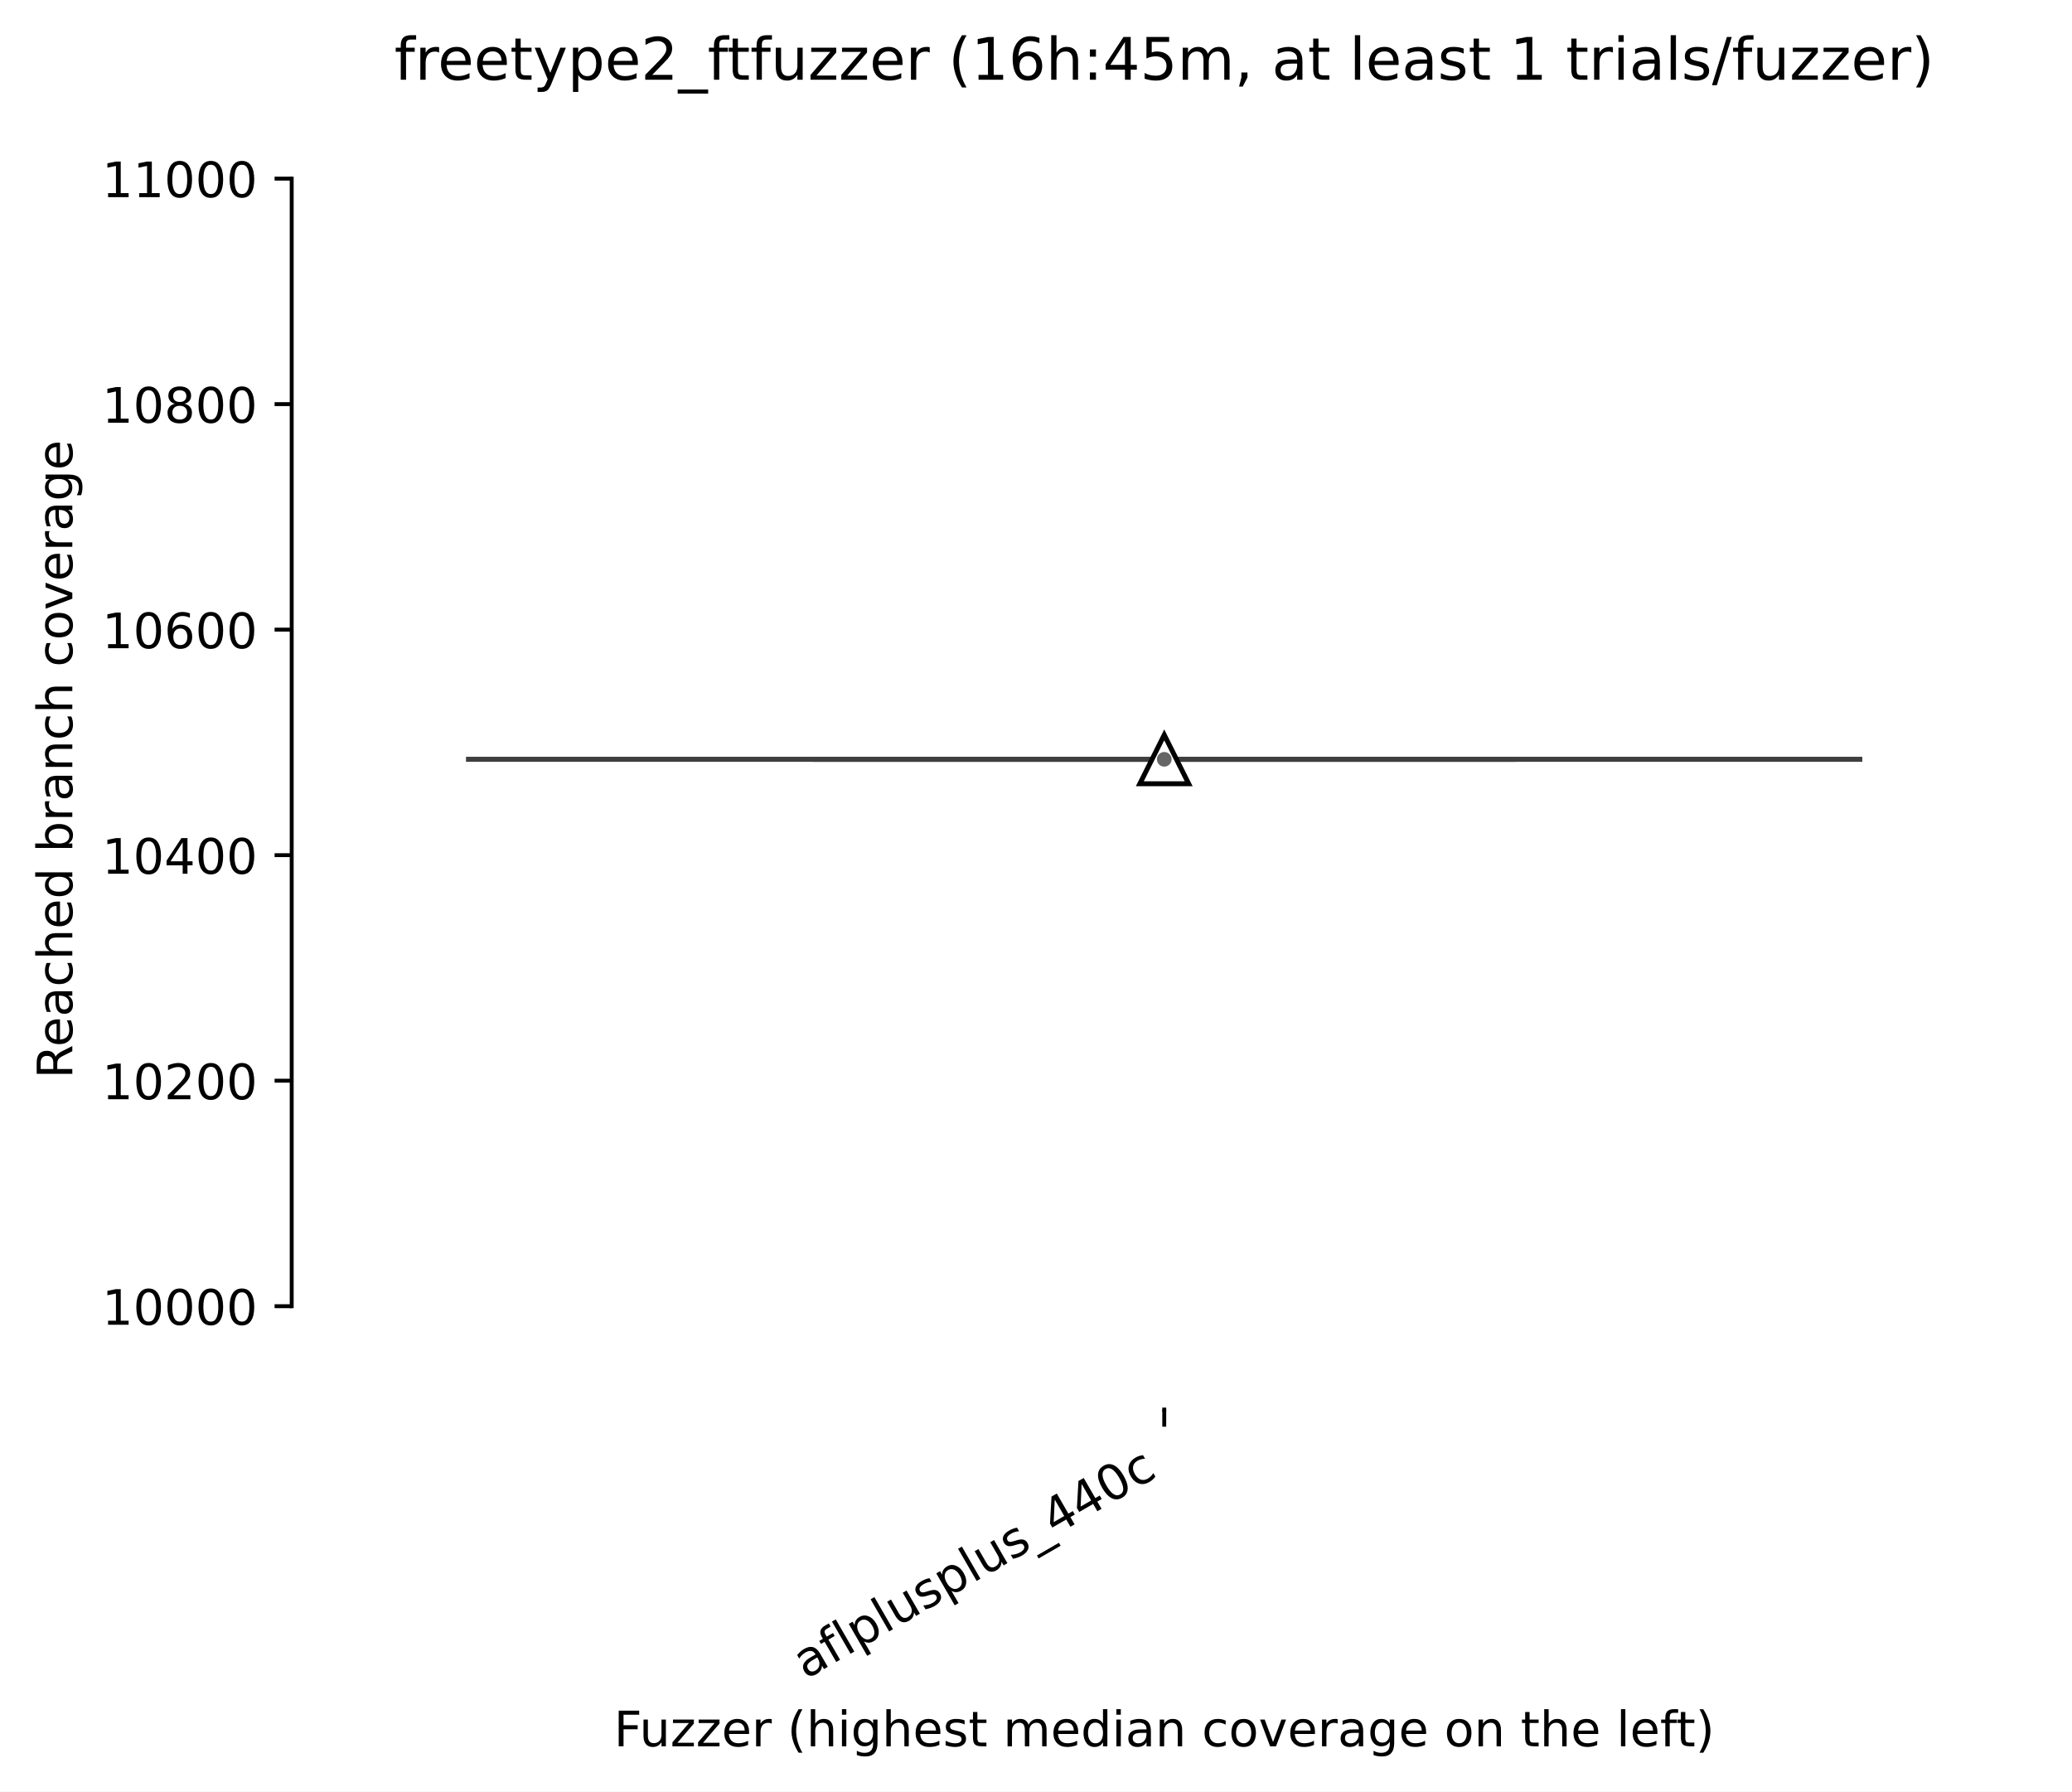
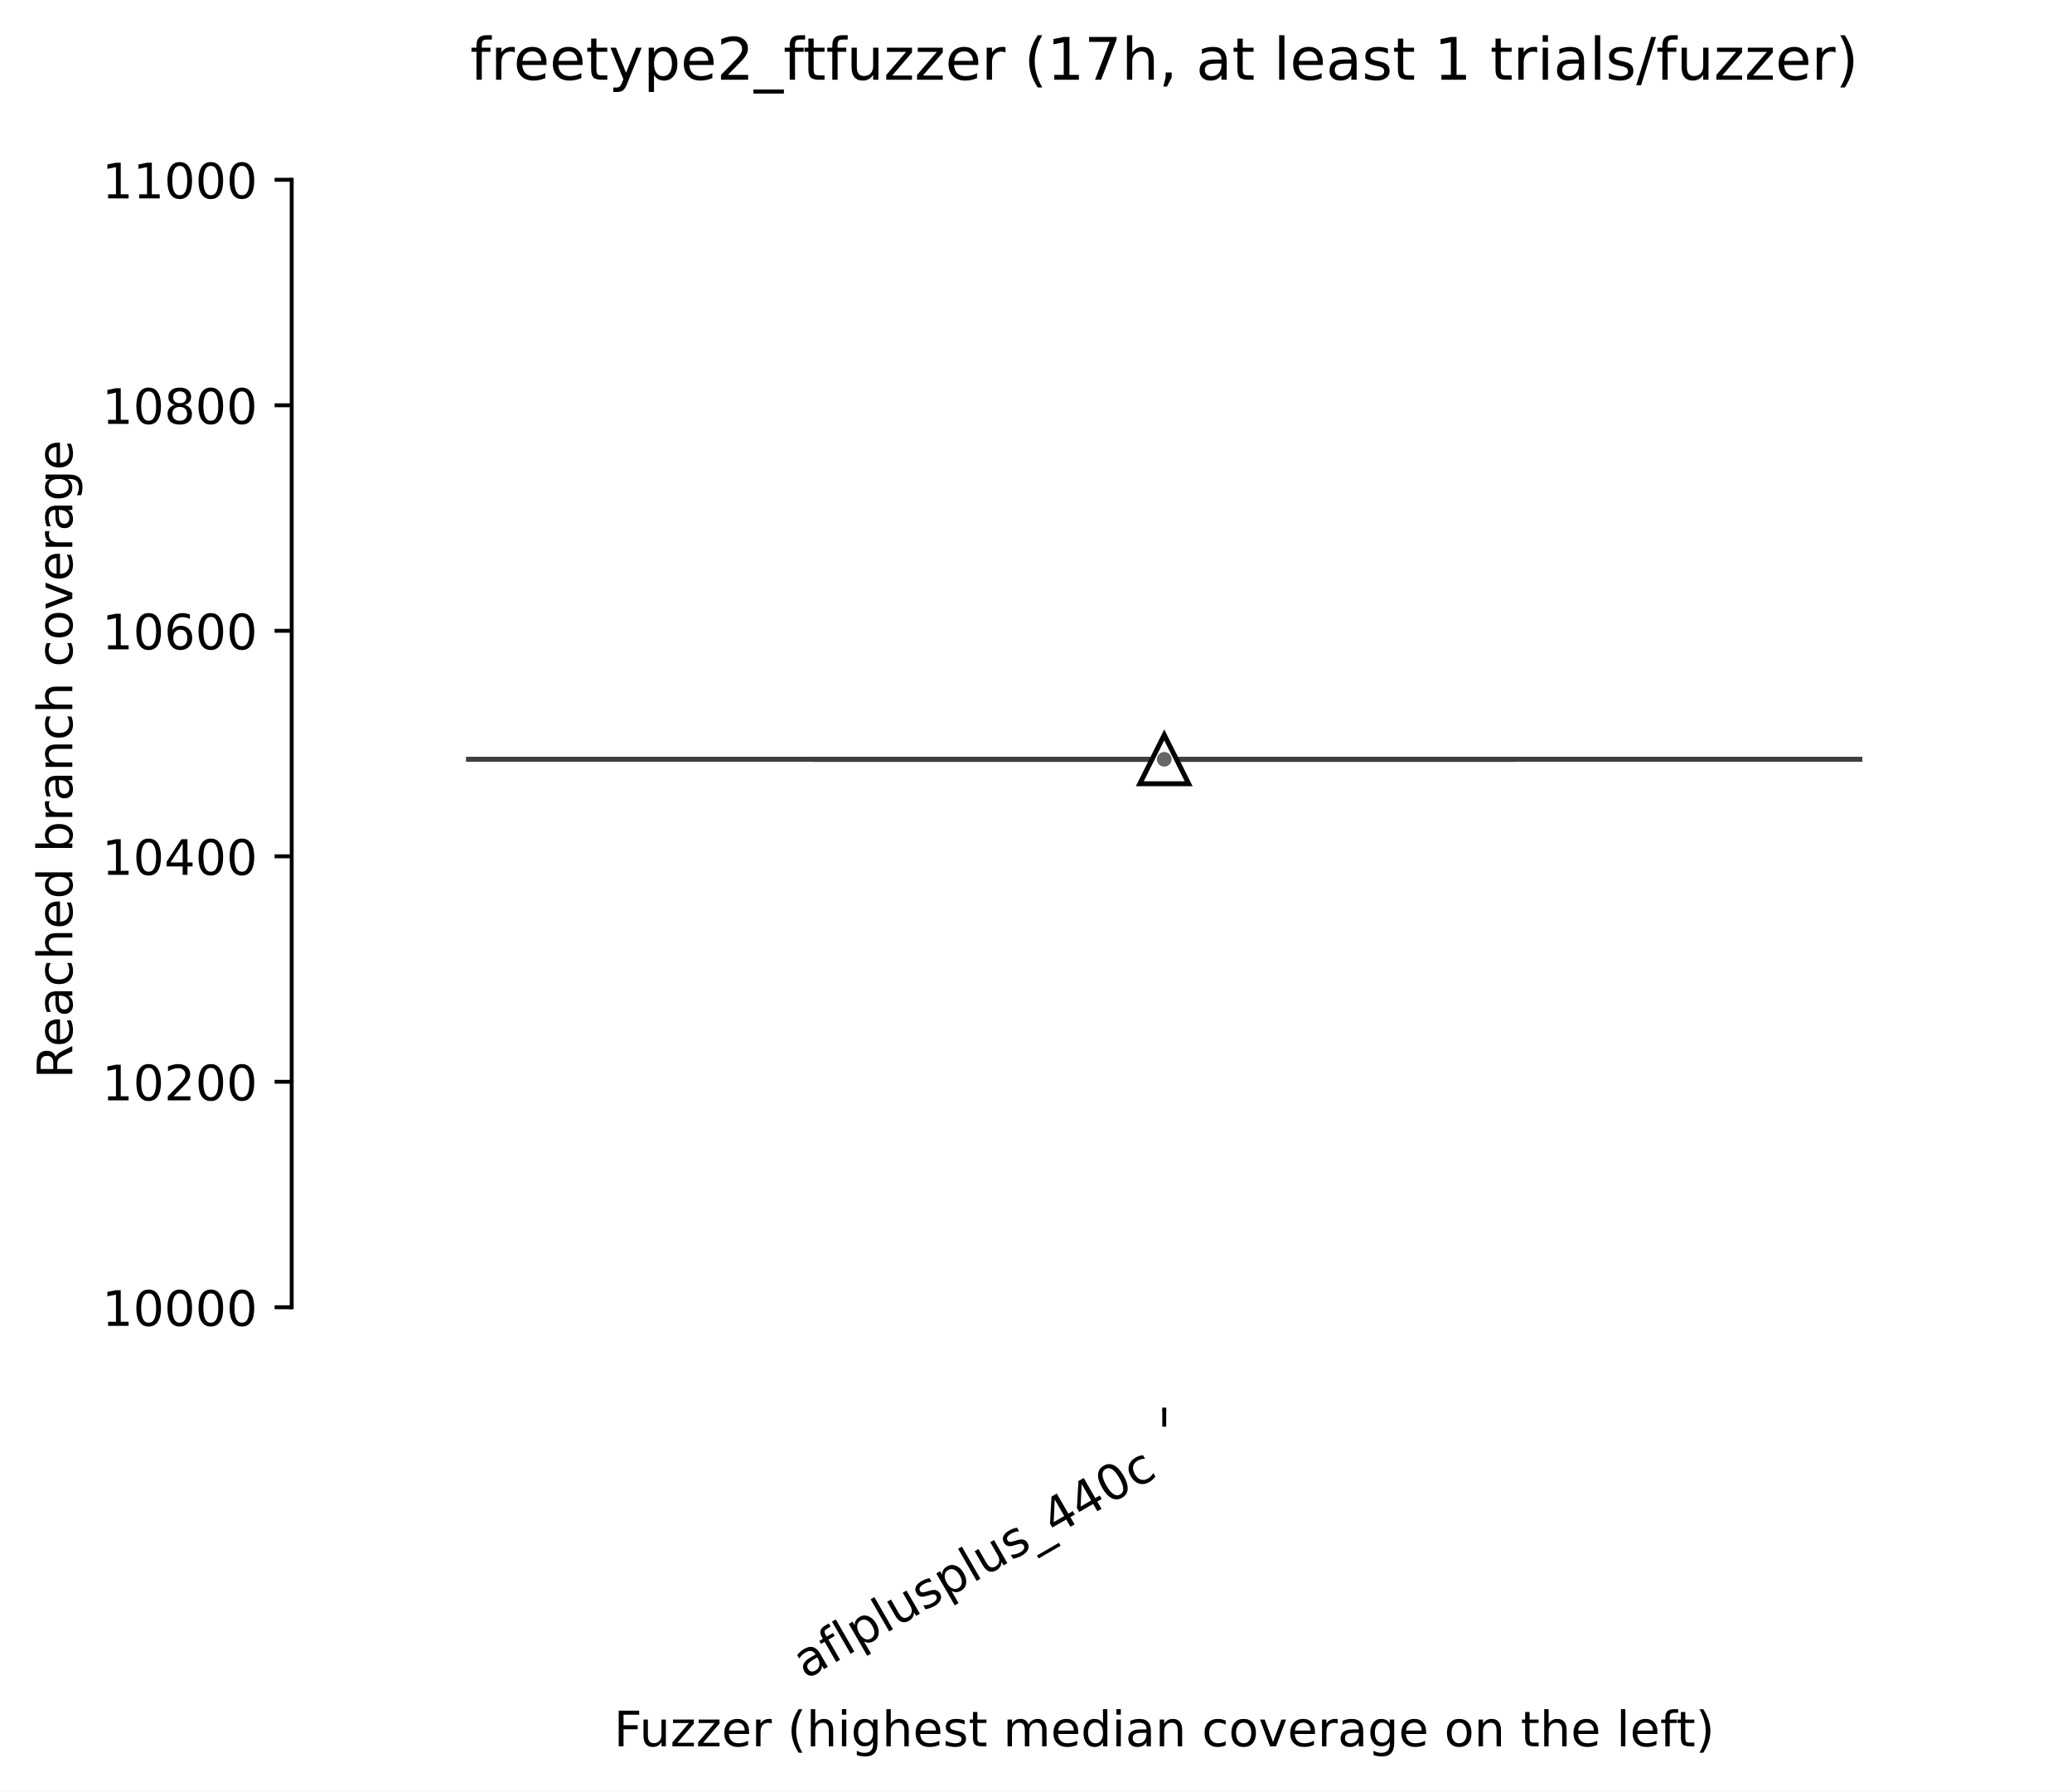
<svg xmlns="http://www.w3.org/2000/svg" xmlns:xlink="http://www.w3.org/1999/xlink" width="424.011pt" height="366.61pt" viewBox="0 0 424.011 366.61" version="1.1">
  <defs>
    <style type="text/css">*{stroke-linejoin: round; stroke-linecap: butt}</style>
  </defs>
  <g id="figure_1">
    <g id="patch_1">
      <path d="M 0 366.61  L 424.011 366.61  L 424.011 -0  L 0 -0  z " style="fill: #ffffff" />
    </g>
    <g id="axes_1">
      <g id="patch_2">
        <path d="M 59.691 288.43  L 416.811 288.43  L 416.811 22.318  L 59.691 22.318  z " style="fill: #ffffff" />
      </g>
      <g id="matplotlib.axis_1">
        <g id="xtick_1">
          <g id="line2d_1">
            <defs>
-               <path id="ma10e3b94ff" d="M 0 0  L 0 3.5  " style="stroke: #000000; stroke-width: 0.8" />
+               <path id="md4615328db" d="M 0 0  L 0 3.5  " style="stroke: #000000; stroke-width: 0.8" />
            </defs>
            <g>
-               <use xlink:href="#ma10e3b94ff" x="238.251" y="288.43" style="stroke: #000000; stroke-width: 0.8" />
+               <use xlink:href="#md4615328db" x="238.251" y="288.43" style="stroke: #000000; stroke-width: 0.8" />
            </g>
          </g>
          <g id="text_1">
            <g transform="translate(164.8804 343.6903) rotate(-30) scale(0.1 -0.1)">
              <defs>
                <path id="DejaVuSans-61" d="M 2194 1759  Q 1497 1759 1228 1600  Q 959 1441 959 1056  Q 959 750 1161 570  Q 1363 391 1709 391  Q 2188 391 2477 730  Q 2766 1069 2766 1631  L 2766 1759  L 2194 1759  z M 3341 1997  L 3341 0  L 2766 0  L 2766 531  Q 2569 213 2275 61  Q 1981 -91 1556 -91  Q 1019 -91 701 211  Q 384 513 384 1019  Q 384 1609 779 1909  Q 1175 2209 1959 2209  L 2766 2209  L 2766 2266  Q 2766 2663 2505 2880  Q 2244 3097 1772 3097  Q 1472 3097 1187 3025  Q 903 2953 641 2809  L 641 3341  Q 956 3463 1253 3523  Q 1550 3584 1831 3584  Q 2591 3584 2966 3190  Q 3341 2797 3341 1997  z " transform="scale(0.015625)" />
                <path id="DejaVuSans-66" d="M 2375 4863  L 2375 4384  L 1825 4384  Q 1516 4384 1395 4259  Q 1275 4134 1275 3809  L 1275 3500  L 2222 3500  L 2222 3053  L 1275 3053  L 1275 0  L 697 0  L 697 3053  L 147 3053  L 147 3500  L 697 3500  L 697 3744  Q 697 4328 969 4595  Q 1241 4863 1831 4863  L 2375 4863  z " transform="scale(0.015625)" />
                <path id="DejaVuSans-6c" d="M 603 4863  L 1178 4863  L 1178 0  L 603 0  L 603 4863  z " transform="scale(0.015625)" />
                <path id="DejaVuSans-70" d="M 1159 525  L 1159 -1331  L 581 -1331  L 581 3500  L 1159 3500  L 1159 2969  Q 1341 3281 1617 3432  Q 1894 3584 2278 3584  Q 2916 3584 3314 3078  Q 3713 2572 3713 1747  Q 3713 922 3314 415  Q 2916 -91 2278 -91  Q 1894 -91 1617 61  Q 1341 213 1159 525  z M 3116 1747  Q 3116 2381 2855 2742  Q 2594 3103 2138 3103  Q 1681 3103 1420 2742  Q 1159 2381 1159 1747  Q 1159 1113 1420 752  Q 1681 391 2138 391  Q 2594 391 2855 752  Q 3116 1113 3116 1747  z " transform="scale(0.015625)" />
                <path id="DejaVuSans-75" d="M 544 1381  L 544 3500  L 1119 3500  L 1119 1403  Q 1119 906 1312 657  Q 1506 409 1894 409  Q 2359 409 2629 706  Q 2900 1003 2900 1516  L 2900 3500  L 3475 3500  L 3475 0  L 2900 0  L 2900 538  Q 2691 219 2414 64  Q 2138 -91 1772 -91  Q 1169 -91 856 284  Q 544 659 544 1381  z M 1991 3584  L 1991 3584  z " transform="scale(0.015625)" />
                <path id="DejaVuSans-73" d="M 2834 3397  L 2834 2853  Q 2591 2978 2328 3040  Q 2066 3103 1784 3103  Q 1356 3103 1142 2972  Q 928 2841 928 2578  Q 928 2378 1081 2264  Q 1234 2150 1697 2047  L 1894 2003  Q 2506 1872 2764 1633  Q 3022 1394 3022 966  Q 3022 478 2636 193  Q 2250 -91 1575 -91  Q 1294 -91 989 -36  Q 684 19 347 128  L 347 722  Q 666 556 975 473  Q 1284 391 1588 391  Q 1994 391 2212 530  Q 2431 669 2431 922  Q 2431 1156 2273 1281  Q 2116 1406 1581 1522  L 1381 1569  Q 847 1681 609 1914  Q 372 2147 372 2553  Q 372 3047 722 3315  Q 1072 3584 1716 3584  Q 2034 3584 2315 3537  Q 2597 3491 2834 3397  z " transform="scale(0.015625)" />
                <path id="DejaVuSans-5f" d="M 3263 -1063  L 3263 -1509  L -63 -1509  L -63 -1063  L 3263 -1063  z " transform="scale(0.015625)" />
                <path id="DejaVuSans-34" d="M 2419 4116  L 825 1625  L 2419 1625  L 2419 4116  z M 2253 4666  L 3047 4666  L 3047 1625  L 3713 1625  L 3713 1100  L 3047 1100  L 3047 0  L 2419 0  L 2419 1100  L 313 1100  L 313 1709  L 2253 4666  z " transform="scale(0.015625)" />
                <path id="DejaVuSans-30" d="M 2034 4250  Q 1547 4250 1301 3770  Q 1056 3291 1056 2328  Q 1056 1369 1301 889  Q 1547 409 2034 409  Q 2525 409 2770 889  Q 3016 1369 3016 2328  Q 3016 3291 2770 3770  Q 2525 4250 2034 4250  z M 2034 4750  Q 2819 4750 3233 4129  Q 3647 3509 3647 2328  Q 3647 1150 3233 529  Q 2819 -91 2034 -91  Q 1250 -91 836 529  Q 422 1150 422 2328  Q 422 3509 836 4129  Q 1250 4750 2034 4750  z " transform="scale(0.015625)" />
                <path id="DejaVuSans-63" d="M 3122 3366  L 3122 2828  Q 2878 2963 2633 3030  Q 2388 3097 2138 3097  Q 1578 3097 1268 2742  Q 959 2388 959 1747  Q 959 1106 1268 751  Q 1578 397 2138 397  Q 2388 397 2633 464  Q 2878 531 3122 666  L 3122 134  Q 2881 22 2623 -34  Q 2366 -91 2075 -91  Q 1284 -91 818 406  Q 353 903 353 1747  Q 353 2603 823 3093  Q 1294 3584 2113 3584  Q 2378 3584 2631 3529  Q 2884 3475 3122 3366  z " transform="scale(0.015625)" />
              </defs>
              <use xlink:href="#DejaVuSans-61" />
              <use xlink:href="#DejaVuSans-66" transform="translate(61.2793 0)" />
              <use xlink:href="#DejaVuSans-6c" transform="translate(96.48438 0)" />
              <use xlink:href="#DejaVuSans-70" transform="translate(124.2676 0)" />
              <use xlink:href="#DejaVuSans-6c" transform="translate(187.7441 0)" />
              <use xlink:href="#DejaVuSans-75" transform="translate(215.5273 0)" />
              <use xlink:href="#DejaVuSans-73" transform="translate(278.9062 0)" />
              <use xlink:href="#DejaVuSans-70" transform="translate(331.0059 0)" />
              <use xlink:href="#DejaVuSans-6c" transform="translate(394.4824 0)" />
              <use xlink:href="#DejaVuSans-75" transform="translate(422.2656 0)" />
              <use xlink:href="#DejaVuSans-73" transform="translate(485.6445 0)" />
              <use xlink:href="#DejaVuSans-5f" transform="translate(537.7441 0)" />
              <use xlink:href="#DejaVuSans-34" transform="translate(587.7441 0)" />
              <use xlink:href="#DejaVuSans-34" transform="translate(651.3672 0)" />
              <use xlink:href="#DejaVuSans-30" transform="translate(714.9902 0)" />
              <use xlink:href="#DejaVuSans-63" transform="translate(778.6133 0)" />
            </g>
          </g>
        </g>
        <g id="text_2">
          <g transform="translate(125.6327 357.3306) scale(0.1 -0.1)">
            <defs>
              <path id="DejaVuSans-46" d="M 628 4666  L 3309 4666  L 3309 4134  L 1259 4134  L 1259 2759  L 3109 2759  L 3109 2228  L 1259 2228  L 1259 0  L 628 0  L 628 4666  z " transform="scale(0.015625)" />
              <path id="DejaVuSans-7a" d="M 353 3500  L 3084 3500  L 3084 2975  L 922 459  L 3084 459  L 3084 0  L 275 0  L 275 525  L 2438 3041  L 353 3041  L 353 3500  z " transform="scale(0.015625)" />
              <path id="DejaVuSans-65" d="M 3597 1894  L 3597 1613  L 953 1613  Q 991 1019 1311 708  Q 1631 397 2203 397  Q 2534 397 2845 478  Q 3156 559 3463 722  L 3463 178  Q 3153 47 2828 -22  Q 2503 -91 2169 -91  Q 1331 -91 842 396  Q 353 884 353 1716  Q 353 2575 817 3079  Q 1281 3584 2069 3584  Q 2775 3584 3186 3129  Q 3597 2675 3597 1894  z M 3022 2063  Q 3016 2534 2758 2815  Q 2500 3097 2075 3097  Q 1594 3097 1305 2825  Q 1016 2553 972 2059  L 3022 2063  z " transform="scale(0.015625)" />
              <path id="DejaVuSans-72" d="M 2631 2963  Q 2534 3019 2420 3045  Q 2306 3072 2169 3072  Q 1681 3072 1420 2755  Q 1159 2438 1159 1844  L 1159 0  L 581 0  L 581 3500  L 1159 3500  L 1159 2956  Q 1341 3275 1631 3429  Q 1922 3584 2338 3584  Q 2397 3584 2469 3576  Q 2541 3569 2628 3553  L 2631 2963  z " transform="scale(0.015625)" />
              <path id="DejaVuSans-20" transform="scale(0.015625)" />
              <path id="DejaVuSans-28" d="M 1984 4856  Q 1566 4138 1362 3434  Q 1159 2731 1159 2009  Q 1159 1288 1364 580  Q 1569 -128 1984 -844  L 1484 -844  Q 1016 -109 783 600  Q 550 1309 550 2009  Q 550 2706 781 3412  Q 1013 4119 1484 4856  L 1984 4856  z " transform="scale(0.015625)" />
              <path id="DejaVuSans-68" d="M 3513 2113  L 3513 0  L 2938 0  L 2938 2094  Q 2938 2591 2744 2837  Q 2550 3084 2163 3084  Q 1697 3084 1428 2787  Q 1159 2491 1159 1978  L 1159 0  L 581 0  L 581 4863  L 1159 4863  L 1159 2956  Q 1366 3272 1645 3428  Q 1925 3584 2291 3584  Q 2894 3584 3203 3211  Q 3513 2838 3513 2113  z " transform="scale(0.015625)" />
              <path id="DejaVuSans-69" d="M 603 3500  L 1178 3500  L 1178 0  L 603 0  L 603 3500  z M 603 4863  L 1178 4863  L 1178 4134  L 603 4134  L 603 4863  z " transform="scale(0.015625)" />
              <path id="DejaVuSans-67" d="M 2906 1791  Q 2906 2416 2648 2759  Q 2391 3103 1925 3103  Q 1463 3103 1205 2759  Q 947 2416 947 1791  Q 947 1169 1205 825  Q 1463 481 1925 481  Q 2391 481 2648 825  Q 2906 1169 2906 1791  z M 3481 434  Q 3481 -459 3084 -895  Q 2688 -1331 1869 -1331  Q 1566 -1331 1297 -1286  Q 1028 -1241 775 -1147  L 775 -588  Q 1028 -725 1275 -790  Q 1522 -856 1778 -856  Q 2344 -856 2625 -561  Q 2906 -266 2906 331  L 2906 616  Q 2728 306 2450 153  Q 2172 0 1784 0  Q 1141 0 747 490  Q 353 981 353 1791  Q 353 2603 747 3093  Q 1141 3584 1784 3584  Q 2172 3584 2450 3431  Q 2728 3278 2906 2969  L 2906 3500  L 3481 3500  L 3481 434  z " transform="scale(0.015625)" />
              <path id="DejaVuSans-74" d="M 1172 4494  L 1172 3500  L 2356 3500  L 2356 3053  L 1172 3053  L 1172 1153  Q 1172 725 1289 603  Q 1406 481 1766 481  L 2356 481  L 2356 0  L 1766 0  Q 1100 0 847 248  Q 594 497 594 1153  L 594 3053  L 172 3053  L 172 3500  L 594 3500  L 594 4494  L 1172 4494  z " transform="scale(0.015625)" />
              <path id="DejaVuSans-6d" d="M 3328 2828  Q 3544 3216 3844 3400  Q 4144 3584 4550 3584  Q 5097 3584 5394 3201  Q 5691 2819 5691 2113  L 5691 0  L 5113 0  L 5113 2094  Q 5113 2597 4934 2840  Q 4756 3084 4391 3084  Q 3944 3084 3684 2787  Q 3425 2491 3425 1978  L 3425 0  L 2847 0  L 2847 2094  Q 2847 2600 2669 2842  Q 2491 3084 2119 3084  Q 1678 3084 1418 2786  Q 1159 2488 1159 1978  L 1159 0  L 581 0  L 581 3500  L 1159 3500  L 1159 2956  Q 1356 3278 1631 3431  Q 1906 3584 2284 3584  Q 2666 3584 2933 3390  Q 3200 3197 3328 2828  z " transform="scale(0.015625)" />
              <path id="DejaVuSans-64" d="M 2906 2969  L 2906 4863  L 3481 4863  L 3481 0  L 2906 0  L 2906 525  Q 2725 213 2448 61  Q 2172 -91 1784 -91  Q 1150 -91 751 415  Q 353 922 353 1747  Q 353 2572 751 3078  Q 1150 3584 1784 3584  Q 2172 3584 2448 3432  Q 2725 3281 2906 2969  z M 947 1747  Q 947 1113 1208 752  Q 1469 391 1925 391  Q 2381 391 2643 752  Q 2906 1113 2906 1747  Q 2906 2381 2643 2742  Q 2381 3103 1925 3103  Q 1469 3103 1208 2742  Q 947 2381 947 1747  z " transform="scale(0.015625)" />
              <path id="DejaVuSans-6e" d="M 3513 2113  L 3513 0  L 2938 0  L 2938 2094  Q 2938 2591 2744 2837  Q 2550 3084 2163 3084  Q 1697 3084 1428 2787  Q 1159 2491 1159 1978  L 1159 0  L 581 0  L 581 3500  L 1159 3500  L 1159 2956  Q 1366 3272 1645 3428  Q 1925 3584 2291 3584  Q 2894 3584 3203 3211  Q 3513 2838 3513 2113  z " transform="scale(0.015625)" />
              <path id="DejaVuSans-6f" d="M 1959 3097  Q 1497 3097 1228 2736  Q 959 2375 959 1747  Q 959 1119 1226 758  Q 1494 397 1959 397  Q 2419 397 2687 759  Q 2956 1122 2956 1747  Q 2956 2369 2687 2733  Q 2419 3097 1959 3097  z M 1959 3584  Q 2709 3584 3137 3096  Q 3566 2609 3566 1747  Q 3566 888 3137 398  Q 2709 -91 1959 -91  Q 1206 -91 779 398  Q 353 888 353 1747  Q 353 2609 779 3096  Q 1206 3584 1959 3584  z " transform="scale(0.015625)" />
              <path id="DejaVuSans-76" d="M 191 3500  L 800 3500  L 1894 563  L 2988 3500  L 3597 3500  L 2284 0  L 1503 0  L 191 3500  z " transform="scale(0.015625)" />
              <path id="DejaVuSans-29" d="M 513 4856  L 1013 4856  Q 1481 4119 1714 3412  Q 1947 2706 1947 2009  Q 1947 1309 1714 600  Q 1481 -109 1013 -844  L 513 -844  Q 928 -128 1133 580  Q 1338 1288 1338 2009  Q 1338 2731 1133 3434  Q 928 4138 513 4856  z " transform="scale(0.015625)" />
            </defs>
            <use xlink:href="#DejaVuSans-46" />
            <use xlink:href="#DejaVuSans-75" transform="translate(52.01953 0)" />
            <use xlink:href="#DejaVuSans-7a" transform="translate(115.3984 0)" />
            <use xlink:href="#DejaVuSans-7a" transform="translate(167.8887 0)" />
            <use xlink:href="#DejaVuSans-65" transform="translate(220.3789 0)" />
            <use xlink:href="#DejaVuSans-72" transform="translate(281.9023 0)" />
            <use xlink:href="#DejaVuSans-20" transform="translate(323.0156 0)" />
            <use xlink:href="#DejaVuSans-28" transform="translate(354.8027 0)" />
            <use xlink:href="#DejaVuSans-68" transform="translate(393.8164 0)" />
            <use xlink:href="#DejaVuSans-69" transform="translate(457.1953 0)" />
            <use xlink:href="#DejaVuSans-67" transform="translate(484.9785 0)" />
            <use xlink:href="#DejaVuSans-68" transform="translate(548.4551 0)" />
            <use xlink:href="#DejaVuSans-65" transform="translate(611.834 0)" />
            <use xlink:href="#DejaVuSans-73" transform="translate(673.3574 0)" />
            <use xlink:href="#DejaVuSans-74" transform="translate(725.457 0)" />
            <use xlink:href="#DejaVuSans-20" transform="translate(764.666 0)" />
            <use xlink:href="#DejaVuSans-6d" transform="translate(796.4531 0)" />
            <use xlink:href="#DejaVuSans-65" transform="translate(893.8652 0)" />
            <use xlink:href="#DejaVuSans-64" transform="translate(955.3887 0)" />
            <use xlink:href="#DejaVuSans-69" transform="translate(1018.865 0)" />
            <use xlink:href="#DejaVuSans-61" transform="translate(1046.648 0)" />
            <use xlink:href="#DejaVuSans-6e" transform="translate(1107.928 0)" />
            <use xlink:href="#DejaVuSans-20" transform="translate(1171.307 0)" />
            <use xlink:href="#DejaVuSans-63" transform="translate(1203.094 0)" />
            <use xlink:href="#DejaVuSans-6f" transform="translate(1258.074 0)" />
            <use xlink:href="#DejaVuSans-76" transform="translate(1319.256 0)" />
            <use xlink:href="#DejaVuSans-65" transform="translate(1378.436 0)" />
            <use xlink:href="#DejaVuSans-72" transform="translate(1439.959 0)" />
            <use xlink:href="#DejaVuSans-61" transform="translate(1481.072 0)" />
            <use xlink:href="#DejaVuSans-67" transform="translate(1542.352 0)" />
            <use xlink:href="#DejaVuSans-65" transform="translate(1605.828 0)" />
            <use xlink:href="#DejaVuSans-20" transform="translate(1667.352 0)" />
            <use xlink:href="#DejaVuSans-6f" transform="translate(1699.139 0)" />
            <use xlink:href="#DejaVuSans-6e" transform="translate(1760.32 0)" />
            <use xlink:href="#DejaVuSans-20" transform="translate(1823.699 0)" />
            <use xlink:href="#DejaVuSans-74" transform="translate(1855.486 0)" />
            <use xlink:href="#DejaVuSans-68" transform="translate(1894.695 0)" />
            <use xlink:href="#DejaVuSans-65" transform="translate(1958.074 0)" />
            <use xlink:href="#DejaVuSans-20" transform="translate(2019.598 0)" />
            <use xlink:href="#DejaVuSans-6c" transform="translate(2051.385 0)" />
            <use xlink:href="#DejaVuSans-65" transform="translate(2079.168 0)" />
            <use xlink:href="#DejaVuSans-66" transform="translate(2140.691 0)" />
            <use xlink:href="#DejaVuSans-74" transform="translate(2174.146 0)" />
            <use xlink:href="#DejaVuSans-29" transform="translate(2213.355 0)" />
          </g>
        </g>
      </g>
      <g id="matplotlib.axis_2">
        <g id="ytick_1">
          <g id="line2d_2">
            <defs>
-               <path id="m0aa723be9a" d="M 0 0  L -3.5 0  " style="stroke: #000000; stroke-width: 0.8" />
+               <path id="mcb10cddbc8" d="M 0 0  L -3.5 0  " style="stroke: #000000; stroke-width: 0.8" />
            </defs>
            <g>
-               <use xlink:href="#m0aa723be9a" x="59.691" y="267.278" style="stroke: #000000; stroke-width: 0.8" />
+               <use xlink:href="#mcb10cddbc8" x="59.691" y="267.498" style="stroke: #000000; stroke-width: 0.8" />
            </g>
          </g>
          <g id="text_3">
-             <g transform="translate(20.87813 271.0772) scale(0.1 -0.1)">
+             <g transform="translate(20.87813 271.2972) scale(0.1 -0.1)">
              <defs>
                <path id="DejaVuSans-31" d="M 794 531  L 1825 531  L 1825 4091  L 703 3866  L 703 4441  L 1819 4666  L 2450 4666  L 2450 531  L 3481 531  L 3481 0  L 794 0  L 794 531  z " transform="scale(0.015625)" />
              </defs>
              <use xlink:href="#DejaVuSans-31" />
              <use xlink:href="#DejaVuSans-30" transform="translate(63.62305 0)" />
              <use xlink:href="#DejaVuSans-30" transform="translate(127.2461 0)" />
              <use xlink:href="#DejaVuSans-30" transform="translate(190.8691 0)" />
              <use xlink:href="#DejaVuSans-30" transform="translate(254.4922 0)" />
            </g>
          </g>
        </g>
        <g id="ytick_2">
          <g id="line2d_3">
            <g>
-               <use xlink:href="#m0aa723be9a" x="59.691" y="221.132" style="stroke: #000000; stroke-width: 0.8" />
+               <use xlink:href="#mcb10cddbc8" x="59.691" y="221.357" style="stroke: #000000; stroke-width: 0.8" />
            </g>
          </g>
          <g id="text_4">
-             <g transform="translate(20.87813 224.9313) scale(0.1 -0.1)">
+             <g transform="translate(20.87813 225.1557) scale(0.1 -0.1)">
              <defs>
                <path id="DejaVuSans-32" d="M 1228 531  L 3431 531  L 3431 0  L 469 0  L 469 531  Q 828 903 1448 1529  Q 2069 2156 2228 2338  Q 2531 2678 2651 2914  Q 2772 3150 2772 3378  Q 2772 3750 2511 3984  Q 2250 4219 1831 4219  Q 1534 4219 1204 4116  Q 875 4013 500 3803  L 500 4441  Q 881 4594 1212 4672  Q 1544 4750 1819 4750  Q 2544 4750 2975 4387  Q 3406 4025 3406 3419  Q 3406 3131 3298 2873  Q 3191 2616 2906 2266  Q 2828 2175 2409 1742  Q 1991 1309 1228 531  z " transform="scale(0.015625)" />
              </defs>
              <use xlink:href="#DejaVuSans-31" />
              <use xlink:href="#DejaVuSans-30" transform="translate(63.62305 0)" />
              <use xlink:href="#DejaVuSans-32" transform="translate(127.2461 0)" />
              <use xlink:href="#DejaVuSans-30" transform="translate(190.8691 0)" />
              <use xlink:href="#DejaVuSans-30" transform="translate(254.4922 0)" />
            </g>
          </g>
        </g>
        <g id="ytick_3">
          <g id="line2d_4">
            <g>
-               <use xlink:href="#m0aa723be9a" x="59.691" y="174.986" style="stroke: #000000; stroke-width: 0.8" />
+               <use xlink:href="#mcb10cddbc8" x="59.691" y="175.215" style="stroke: #000000; stroke-width: 0.8" />
            </g>
          </g>
          <g id="text_5">
-             <g transform="translate(20.87813 178.7854) scale(0.1 -0.1)">
+             <g transform="translate(20.87813 179.0142) scale(0.1 -0.1)">
              <use xlink:href="#DejaVuSans-31" />
              <use xlink:href="#DejaVuSans-30" transform="translate(63.62305 0)" />
              <use xlink:href="#DejaVuSans-34" transform="translate(127.2461 0)" />
              <use xlink:href="#DejaVuSans-30" transform="translate(190.8691 0)" />
              <use xlink:href="#DejaVuSans-30" transform="translate(254.4922 0)" />
            </g>
          </g>
        </g>
        <g id="ytick_4">
          <g id="line2d_5">
            <g>
-               <use xlink:href="#m0aa723be9a" x="59.691" y="128.84" style="stroke: #000000; stroke-width: 0.8" />
+               <use xlink:href="#mcb10cddbc8" x="59.691" y="129.073" style="stroke: #000000; stroke-width: 0.8" />
            </g>
          </g>
          <g id="text_6">
-             <g transform="translate(20.87813 132.6394) scale(0.1 -0.1)">
+             <g transform="translate(20.87813 132.8727) scale(0.1 -0.1)">
              <defs>
                <path id="DejaVuSans-36" d="M 2113 2584  Q 1688 2584 1439 2293  Q 1191 2003 1191 1497  Q 1191 994 1439 701  Q 1688 409 2113 409  Q 2538 409 2786 701  Q 3034 994 3034 1497  Q 3034 2003 2786 2293  Q 2538 2584 2113 2584  z M 3366 4563  L 3366 3988  Q 3128 4100 2886 4159  Q 2644 4219 2406 4219  Q 1781 4219 1451 3797  Q 1122 3375 1075 2522  Q 1259 2794 1537 2939  Q 1816 3084 2150 3084  Q 2853 3084 3261 2657  Q 3669 2231 3669 1497  Q 3669 778 3244 343  Q 2819 -91 2113 -91  Q 1303 -91 875 529  Q 447 1150 447 2328  Q 447 3434 972 4092  Q 1497 4750 2381 4750  Q 2619 4750 2861 4703  Q 3103 4656 3366 4563  z " transform="scale(0.015625)" />
              </defs>
              <use xlink:href="#DejaVuSans-31" />
              <use xlink:href="#DejaVuSans-30" transform="translate(63.62305 0)" />
              <use xlink:href="#DejaVuSans-36" transform="translate(127.2461 0)" />
              <use xlink:href="#DejaVuSans-30" transform="translate(190.8691 0)" />
              <use xlink:href="#DejaVuSans-30" transform="translate(254.4922 0)" />
            </g>
          </g>
        </g>
        <g id="ytick_5">
          <g id="line2d_6">
            <g>
-               <use xlink:href="#m0aa723be9a" x="59.691" y="82.694" style="stroke: #000000; stroke-width: 0.8" />
+               <use xlink:href="#mcb10cddbc8" x="59.691" y="82.932" style="stroke: #000000; stroke-width: 0.8" />
            </g>
          </g>
          <g id="text_7">
-             <g transform="translate(20.87813 86.49352) scale(0.1 -0.1)">
+             <g transform="translate(20.87813 86.73115) scale(0.1 -0.1)">
              <defs>
                <path id="DejaVuSans-38" d="M 2034 2216  Q 1584 2216 1326 1975  Q 1069 1734 1069 1313  Q 1069 891 1326 650  Q 1584 409 2034 409  Q 2484 409 2743 651  Q 3003 894 3003 1313  Q 3003 1734 2745 1975  Q 2488 2216 2034 2216  z M 1403 2484  Q 997 2584 770 2862  Q 544 3141 544 3541  Q 544 4100 942 4425  Q 1341 4750 2034 4750  Q 2731 4750 3128 4425  Q 3525 4100 3525 3541  Q 3525 3141 3298 2862  Q 3072 2584 2669 2484  Q 3125 2378 3379 2068  Q 3634 1759 3634 1313  Q 3634 634 3220 271  Q 2806 -91 2034 -91  Q 1263 -91 848 271  Q 434 634 434 1313  Q 434 1759 690 2068  Q 947 2378 1403 2484  z M 1172 3481  Q 1172 3119 1398 2916  Q 1625 2713 2034 2713  Q 2441 2713 2670 2916  Q 2900 3119 2900 3481  Q 2900 3844 2670 4047  Q 2441 4250 2034 4250  Q 1625 4250 1398 4047  Q 1172 3844 1172 3481  z " transform="scale(0.015625)" />
              </defs>
              <use xlink:href="#DejaVuSans-31" />
              <use xlink:href="#DejaVuSans-30" transform="translate(63.62305 0)" />
              <use xlink:href="#DejaVuSans-38" transform="translate(127.2461 0)" />
              <use xlink:href="#DejaVuSans-30" transform="translate(190.8691 0)" />
              <use xlink:href="#DejaVuSans-30" transform="translate(254.4922 0)" />
            </g>
          </g>
        </g>
        <g id="ytick_6">
          <g id="line2d_7">
            <g>
-               <use xlink:href="#m0aa723be9a" x="59.691" y="36.548" style="stroke: #000000; stroke-width: 0.8" />
+               <use xlink:href="#mcb10cddbc8" x="59.691" y="36.79" style="stroke: #000000; stroke-width: 0.8" />
            </g>
          </g>
          <g id="text_8">
-             <g transform="translate(20.87813 40.34759) scale(0.1 -0.1)">
+             <g transform="translate(20.87813 40.58963) scale(0.1 -0.1)">
              <use xlink:href="#DejaVuSans-31" />
              <use xlink:href="#DejaVuSans-31" transform="translate(63.62305 0)" />
              <use xlink:href="#DejaVuSans-30" transform="translate(127.2461 0)" />
              <use xlink:href="#DejaVuSans-30" transform="translate(190.8691 0)" />
              <use xlink:href="#DejaVuSans-30" transform="translate(254.4922 0)" />
            </g>
          </g>
        </g>
        <g id="text_9">
          <g transform="translate(14.79844 220.7062) rotate(-90) scale(0.1 -0.1)">
            <defs>
              <path id="DejaVuSans-52" d="M 2841 2188  Q 3044 2119 3236 1894  Q 3428 1669 3622 1275  L 4263 0  L 3584 0  L 2988 1197  Q 2756 1666 2539 1819  Q 2322 1972 1947 1972  L 1259 1972  L 1259 0  L 628 0  L 628 4666  L 2053 4666  Q 2853 4666 3247 4331  Q 3641 3997 3641 3322  Q 3641 2881 3436 2590  Q 3231 2300 2841 2188  z M 1259 4147  L 1259 2491  L 2053 2491  Q 2509 2491 2742 2702  Q 2975 2913 2975 3322  Q 2975 3731 2742 3939  Q 2509 4147 2053 4147  L 1259 4147  z " transform="scale(0.015625)" />
              <path id="DejaVuSans-62" d="M 3116 1747  Q 3116 2381 2855 2742  Q 2594 3103 2138 3103  Q 1681 3103 1420 2742  Q 1159 2381 1159 1747  Q 1159 1113 1420 752  Q 1681 391 2138 391  Q 2594 391 2855 752  Q 3116 1113 3116 1747  z M 1159 2969  Q 1341 3281 1617 3432  Q 1894 3584 2278 3584  Q 2916 3584 3314 3078  Q 3713 2572 3713 1747  Q 3713 922 3314 415  Q 2916 -91 2278 -91  Q 1894 -91 1617 61  Q 1341 213 1159 525  L 1159 0  L 581 0  L 581 4863  L 1159 4863  L 1159 2969  z " transform="scale(0.015625)" />
            </defs>
            <use xlink:href="#DejaVuSans-52" />
            <use xlink:href="#DejaVuSans-65" transform="translate(64.98242 0)" />
            <use xlink:href="#DejaVuSans-61" transform="translate(126.5059 0)" />
            <use xlink:href="#DejaVuSans-63" transform="translate(187.7852 0)" />
            <use xlink:href="#DejaVuSans-68" transform="translate(242.7656 0)" />
            <use xlink:href="#DejaVuSans-65" transform="translate(306.1445 0)" />
            <use xlink:href="#DejaVuSans-64" transform="translate(367.668 0)" />
            <use xlink:href="#DejaVuSans-20" transform="translate(431.1445 0)" />
            <use xlink:href="#DejaVuSans-62" transform="translate(462.9316 0)" />
            <use xlink:href="#DejaVuSans-72" transform="translate(526.4082 0)" />
            <use xlink:href="#DejaVuSans-61" transform="translate(567.5215 0)" />
            <use xlink:href="#DejaVuSans-6e" transform="translate(628.8008 0)" />
            <use xlink:href="#DejaVuSans-63" transform="translate(692.1797 0)" />
            <use xlink:href="#DejaVuSans-68" transform="translate(747.1602 0)" />
            <use xlink:href="#DejaVuSans-20" transform="translate(810.5391 0)" />
            <use xlink:href="#DejaVuSans-63" transform="translate(842.3262 0)" />
            <use xlink:href="#DejaVuSans-6f" transform="translate(897.3066 0)" />
            <use xlink:href="#DejaVuSans-76" transform="translate(958.4883 0)" />
            <use xlink:href="#DejaVuSans-65" transform="translate(1017.668 0)" />
            <use xlink:href="#DejaVuSans-72" transform="translate(1079.191 0)" />
            <use xlink:href="#DejaVuSans-61" transform="translate(1120.305 0)" />
            <use xlink:href="#DejaVuSans-67" transform="translate(1181.584 0)" />
            <use xlink:href="#DejaVuSans-65" transform="translate(1245.061 0)" />
          </g>
        </g>
      </g>
      <g id="patch_3">
-         <path d="M 95.403 155.374  L 381.099 155.374  L 381.099 155.374  L 95.403 155.374  L 95.403 155.374  z " clip-path="url(#p0a2bc8ab8f)" style="fill: #3274a1; stroke: #3f3f3f; stroke-linejoin: miter" />
+         <path d="M 95.403 155.374  L 381.099 155.374  L 381.099 155.374  L 95.403 155.374  L 95.403 155.374  z " clip-path="url(#p2db014ce77)" style="fill: #3274a1; stroke: #3f3f3f; stroke-linejoin: miter" />
      </g>
      <g id="line2d_8">
-         <path d="M 238.251 155.374  L 238.251 155.374  " clip-path="url(#p0a2bc8ab8f)" style="fill: none; stroke: #3f3f3f" />
+         <path d="M 238.251 155.374  L 238.251 155.374  " clip-path="url(#p2db014ce77)" style="fill: none; stroke: #3f3f3f" />
      </g>
      <g id="line2d_9">
-         <path d="M 238.251 155.374  L 238.251 155.374  " clip-path="url(#p0a2bc8ab8f)" style="fill: none; stroke: #3f3f3f" />
+         <path d="M 238.251 155.374  L 238.251 155.374  " clip-path="url(#p2db014ce77)" style="fill: none; stroke: #3f3f3f" />
      </g>
      <g id="line2d_10">
-         <path d="M 166.827 155.374  L 309.675 155.374  " clip-path="url(#p0a2bc8ab8f)" style="fill: none; stroke: #3f3f3f; stroke-linecap: square" />
+         <path d="M 166.827 155.374  L 309.675 155.374  " clip-path="url(#p2db014ce77)" style="fill: none; stroke: #3f3f3f; stroke-linecap: square" />
      </g>
      <g id="line2d_11">
-         <path d="M 166.827 155.374  L 309.675 155.374  " clip-path="url(#p0a2bc8ab8f)" style="fill: none; stroke: #3f3f3f; stroke-linecap: square" />
+         <path d="M 166.827 155.374  L 309.675 155.374  " clip-path="url(#p2db014ce77)" style="fill: none; stroke: #3f3f3f; stroke-linecap: square" />
      </g>
      <g id="line2d_12" />
      <g id="line2d_13">
-         <path d="M 95.403 155.374  L 381.099 155.374  " clip-path="url(#p0a2bc8ab8f)" style="fill: none; stroke: #3f3f3f" />
+         <path d="M 95.403 155.374  L 381.099 155.374  " clip-path="url(#p2db014ce77)" style="fill: none; stroke: #3f3f3f" />
      </g>
      <g id="line2d_14">
        <defs>
-           <path id="m62a529b2cd" d="M 0 -5  L -5 5  L 5 5  z " style="stroke: #000000; stroke-linejoin: miter" />
+           <path id="m8c9c82c112" d="M 0 -5  L -5 5  L 5 5  z " style="stroke: #000000; stroke-linejoin: miter" />
        </defs>
-         <g clip-path="url(#p0a2bc8ab8f)">
-           <use xlink:href="#m62a529b2cd" x="238.251" y="155.374" style="fill: #ffffff; stroke: #000000; stroke-linejoin: miter" />
+         <g clip-path="url(#p2db014ce77)">
+           <use xlink:href="#m8c9c82c112" x="238.251" y="155.374" style="fill: #ffffff; stroke: #000000; stroke-linejoin: miter" />
        </g>
      </g>
      <g id="patch_4">
-         <path d="M 59.691 267.278  L 59.691 36.548  " style="fill: none; stroke: #000000; stroke-width: 0.8; stroke-linejoin: miter; stroke-linecap: square" />
+         <path d="M 59.691 267.498  L 59.691 36.79  " style="fill: none; stroke: #000000; stroke-width: 0.8; stroke-linejoin: miter; stroke-linecap: square" />
      </g>
      <g id="patch_5">
        <path d="M 238.251 288.43  L 238.251 288.43  " style="fill: none; stroke: #000000; stroke-width: 0.8; stroke-linejoin: miter; stroke-linecap: square" />
      </g>
      <g id="PathCollection_1">
        <defs>
-           <path id="m0854560935" d="M 0 1.5  C 0.398 1.5 0.779 1.342 1.061 1.061  C 1.342 0.779 1.5 0.398 1.5 0  C 1.5 -0.398 1.342 -0.779 1.061 -1.061  C 0.779 -1.342 0.398 -1.5 0 -1.5  C -0.398 -1.5 -0.779 -1.342 -1.061 -1.061  C -1.342 -0.779 -1.5 -0.398 -1.5 0  C -1.5 0.398 -1.342 0.779 -1.061 1.061  C -0.779 1.342 -0.398 1.5 0 1.5  z " />
+           <path id="m9749483b65" d="M 0 1.5  C 0.398 1.5 0.779 1.342 1.061 1.061  C 1.342 0.779 1.5 0.398 1.5 0  C 1.5 -0.398 1.342 -0.779 1.061 -1.061  C 0.779 -1.342 0.398 -1.5 0 -1.5  C -0.398 -1.5 -0.779 -1.342 -1.061 -1.061  C -1.342 -0.779 -1.5 -0.398 -1.5 0  C -1.5 0.398 -1.342 0.779 -1.061 1.061  C -0.779 1.342 -0.398 1.5 0 1.5  z " />
        </defs>
-         <g clip-path="url(#p0a2bc8ab8f)">
-           <use xlink:href="#m0854560935" x="238.251" y="155.374" style="fill-opacity: 0.6" />
+         <g clip-path="url(#p2db014ce77)">
+           <use xlink:href="#m9749483b65" x="238.251" y="155.374" style="fill-opacity: 0.6" />
        </g>
      </g>
      <g id="text_10">
-         <g transform="translate(80.70188 16.31812) scale(0.12 -0.12)">
+         <g transform="translate(96.2025 16.31812) scale(0.12 -0.12)">
          <defs>
            <path id="DejaVuSans-79" d="M 2059 -325  Q 1816 -950 1584 -1140  Q 1353 -1331 966 -1331  L 506 -1331  L 506 -850  L 844 -850  Q 1081 -850 1212 -737  Q 1344 -625 1503 -206  L 1606 56  L 191 3500  L 800 3500  L 1894 763  L 2988 3500  L 3597 3500  L 2059 -325  z " transform="scale(0.015625)" />
-             <path id="DejaVuSans-3a" d="M 750 794  L 1409 794  L 1409 0  L 750 0  L 750 794  z M 750 3309  L 1409 3309  L 1409 2516  L 750 2516  L 750 3309  z " transform="scale(0.015625)" />
-             <path id="DejaVuSans-35" d="M 691 4666  L 3169 4666  L 3169 4134  L 1269 4134  L 1269 2991  Q 1406 3038 1543 3061  Q 1681 3084 1819 3084  Q 2600 3084 3056 2656  Q 3513 2228 3513 1497  Q 3513 744 3044 326  Q 2575 -91 1722 -91  Q 1428 -91 1123 -41  Q 819 9 494 109  L 494 744  Q 775 591 1075 516  Q 1375 441 1709 441  Q 2250 441 2565 725  Q 2881 1009 2881 1497  Q 2881 1984 2565 2268  Q 2250 2553 1709 2553  Q 1456 2553 1204 2497  Q 953 2441 691 2322  L 691 4666  z " transform="scale(0.015625)" />
+             <path id="DejaVuSans-37" d="M 525 4666  L 3525 4666  L 3525 4397  L 1831 0  L 1172 0  L 2766 4134  L 525 4134  L 525 4666  z " transform="scale(0.015625)" />
            <path id="DejaVuSans-2c" d="M 750 794  L 1409 794  L 1409 256  L 897 -744  L 494 -744  L 750 256  L 750 794  z " transform="scale(0.015625)" />
            <path id="DejaVuSans-2f" d="M 1625 4666  L 2156 4666  L 531 -594  L 0 -594  L 1625 4666  z " transform="scale(0.015625)" />
          </defs>
          <use xlink:href="#DejaVuSans-66" />
          <use xlink:href="#DejaVuSans-72" transform="translate(35.20508 0)" />
          <use xlink:href="#DejaVuSans-65" transform="translate(74.06836 0)" />
          <use xlink:href="#DejaVuSans-65" transform="translate(135.5918 0)" />
          <use xlink:href="#DejaVuSans-74" transform="translate(197.1152 0)" />
          <use xlink:href="#DejaVuSans-79" transform="translate(236.3242 0)" />
          <use xlink:href="#DejaVuSans-70" transform="translate(295.5039 0)" />
          <use xlink:href="#DejaVuSans-65" transform="translate(358.9805 0)" />
          <use xlink:href="#DejaVuSans-32" transform="translate(420.5039 0)" />
          <use xlink:href="#DejaVuSans-5f" transform="translate(484.127 0)" />
          <use xlink:href="#DejaVuSans-66" transform="translate(534.127 0)" />
          <use xlink:href="#DejaVuSans-74" transform="translate(567.582 0)" />
          <use xlink:href="#DejaVuSans-66" transform="translate(606.791 0)" />
          <use xlink:href="#DejaVuSans-75" transform="translate(641.9961 0)" />
          <use xlink:href="#DejaVuSans-7a" transform="translate(705.375 0)" />
          <use xlink:href="#DejaVuSans-7a" transform="translate(757.8652 0)" />
          <use xlink:href="#DejaVuSans-65" transform="translate(810.3555 0)" />
          <use xlink:href="#DejaVuSans-72" transform="translate(871.8789 0)" />
          <use xlink:href="#DejaVuSans-20" transform="translate(912.9922 0)" />
          <use xlink:href="#DejaVuSans-28" transform="translate(944.7793 0)" />
          <use xlink:href="#DejaVuSans-31" transform="translate(983.793 0)" />
-           <use xlink:href="#DejaVuSans-36" transform="translate(1047.416 0)" />
+           <use xlink:href="#DejaVuSans-37" transform="translate(1047.416 0)" />
          <use xlink:href="#DejaVuSans-68" transform="translate(1111.039 0)" />
-           <use xlink:href="#DejaVuSans-3a" transform="translate(1174.418 0)" />
-           <use xlink:href="#DejaVuSans-34" transform="translate(1208.109 0)" />
-           <use xlink:href="#DejaVuSans-35" transform="translate(1271.732 0)" />
-           <use xlink:href="#DejaVuSans-6d" transform="translate(1335.355 0)" />
-           <use xlink:href="#DejaVuSans-2c" transform="translate(1432.768 0)" />
-           <use xlink:href="#DejaVuSans-20" transform="translate(1464.555 0)" />
-           <use xlink:href="#DejaVuSans-61" transform="translate(1496.342 0)" />
-           <use xlink:href="#DejaVuSans-74" transform="translate(1557.621 0)" />
-           <use xlink:href="#DejaVuSans-20" transform="translate(1596.83 0)" />
-           <use xlink:href="#DejaVuSans-6c" transform="translate(1628.617 0)" />
-           <use xlink:href="#DejaVuSans-65" transform="translate(1656.4 0)" />
-           <use xlink:href="#DejaVuSans-61" transform="translate(1717.924 0)" />
-           <use xlink:href="#DejaVuSans-73" transform="translate(1779.203 0)" />
-           <use xlink:href="#DejaVuSans-74" transform="translate(1831.303 0)" />
-           <use xlink:href="#DejaVuSans-20" transform="translate(1870.512 0)" />
-           <use xlink:href="#DejaVuSans-31" transform="translate(1902.299 0)" />
-           <use xlink:href="#DejaVuSans-20" transform="translate(1965.922 0)" />
-           <use xlink:href="#DejaVuSans-74" transform="translate(1997.709 0)" />
-           <use xlink:href="#DejaVuSans-72" transform="translate(2036.918 0)" />
-           <use xlink:href="#DejaVuSans-69" transform="translate(2078.031 0)" />
-           <use xlink:href="#DejaVuSans-61" transform="translate(2105.814 0)" />
-           <use xlink:href="#DejaVuSans-6c" transform="translate(2167.094 0)" />
-           <use xlink:href="#DejaVuSans-73" transform="translate(2194.877 0)" />
-           <use xlink:href="#DejaVuSans-2f" transform="translate(2246.977 0)" />
-           <use xlink:href="#DejaVuSans-66" transform="translate(2280.668 0)" />
-           <use xlink:href="#DejaVuSans-75" transform="translate(2315.873 0)" />
-           <use xlink:href="#DejaVuSans-7a" transform="translate(2379.252 0)" />
-           <use xlink:href="#DejaVuSans-7a" transform="translate(2431.742 0)" />
-           <use xlink:href="#DejaVuSans-65" transform="translate(2484.232 0)" />
-           <use xlink:href="#DejaVuSans-72" transform="translate(2545.756 0)" />
-           <use xlink:href="#DejaVuSans-29" transform="translate(2586.869 0)" />
+           <use xlink:href="#DejaVuSans-2c" transform="translate(1174.418 0)" />
+           <use xlink:href="#DejaVuSans-20" transform="translate(1206.205 0)" />
+           <use xlink:href="#DejaVuSans-61" transform="translate(1237.992 0)" />
+           <use xlink:href="#DejaVuSans-74" transform="translate(1299.271 0)" />
+           <use xlink:href="#DejaVuSans-20" transform="translate(1338.48 0)" />
+           <use xlink:href="#DejaVuSans-6c" transform="translate(1370.268 0)" />
+           <use xlink:href="#DejaVuSans-65" transform="translate(1398.051 0)" />
+           <use xlink:href="#DejaVuSans-61" transform="translate(1459.574 0)" />
+           <use xlink:href="#DejaVuSans-73" transform="translate(1520.854 0)" />
+           <use xlink:href="#DejaVuSans-74" transform="translate(1572.953 0)" />
+           <use xlink:href="#DejaVuSans-20" transform="translate(1612.162 0)" />
+           <use xlink:href="#DejaVuSans-31" transform="translate(1643.949 0)" />
+           <use xlink:href="#DejaVuSans-20" transform="translate(1707.572 0)" />
+           <use xlink:href="#DejaVuSans-74" transform="translate(1739.359 0)" />
+           <use xlink:href="#DejaVuSans-72" transform="translate(1778.568 0)" />
+           <use xlink:href="#DejaVuSans-69" transform="translate(1819.682 0)" />
+           <use xlink:href="#DejaVuSans-61" transform="translate(1847.465 0)" />
+           <use xlink:href="#DejaVuSans-6c" transform="translate(1908.744 0)" />
+           <use xlink:href="#DejaVuSans-73" transform="translate(1936.527 0)" />
+           <use xlink:href="#DejaVuSans-2f" transform="translate(1988.627 0)" />
+           <use xlink:href="#DejaVuSans-66" transform="translate(2022.318 0)" />
+           <use xlink:href="#DejaVuSans-75" transform="translate(2057.523 0)" />
+           <use xlink:href="#DejaVuSans-7a" transform="translate(2120.902 0)" />
+           <use xlink:href="#DejaVuSans-7a" transform="translate(2173.393 0)" />
+           <use xlink:href="#DejaVuSans-65" transform="translate(2225.883 0)" />
+           <use xlink:href="#DejaVuSans-72" transform="translate(2287.406 0)" />
+           <use xlink:href="#DejaVuSans-29" transform="translate(2328.52 0)" />
        </g>
      </g>
    </g>
  </g>
  <defs>
-     <clipPath id="p0a2bc8ab8f">
+     <clipPath id="p2db014ce77">
      <rect x="59.691" y="22.318" width="357.12" height="266.112" />
    </clipPath>
  </defs>
</svg>
